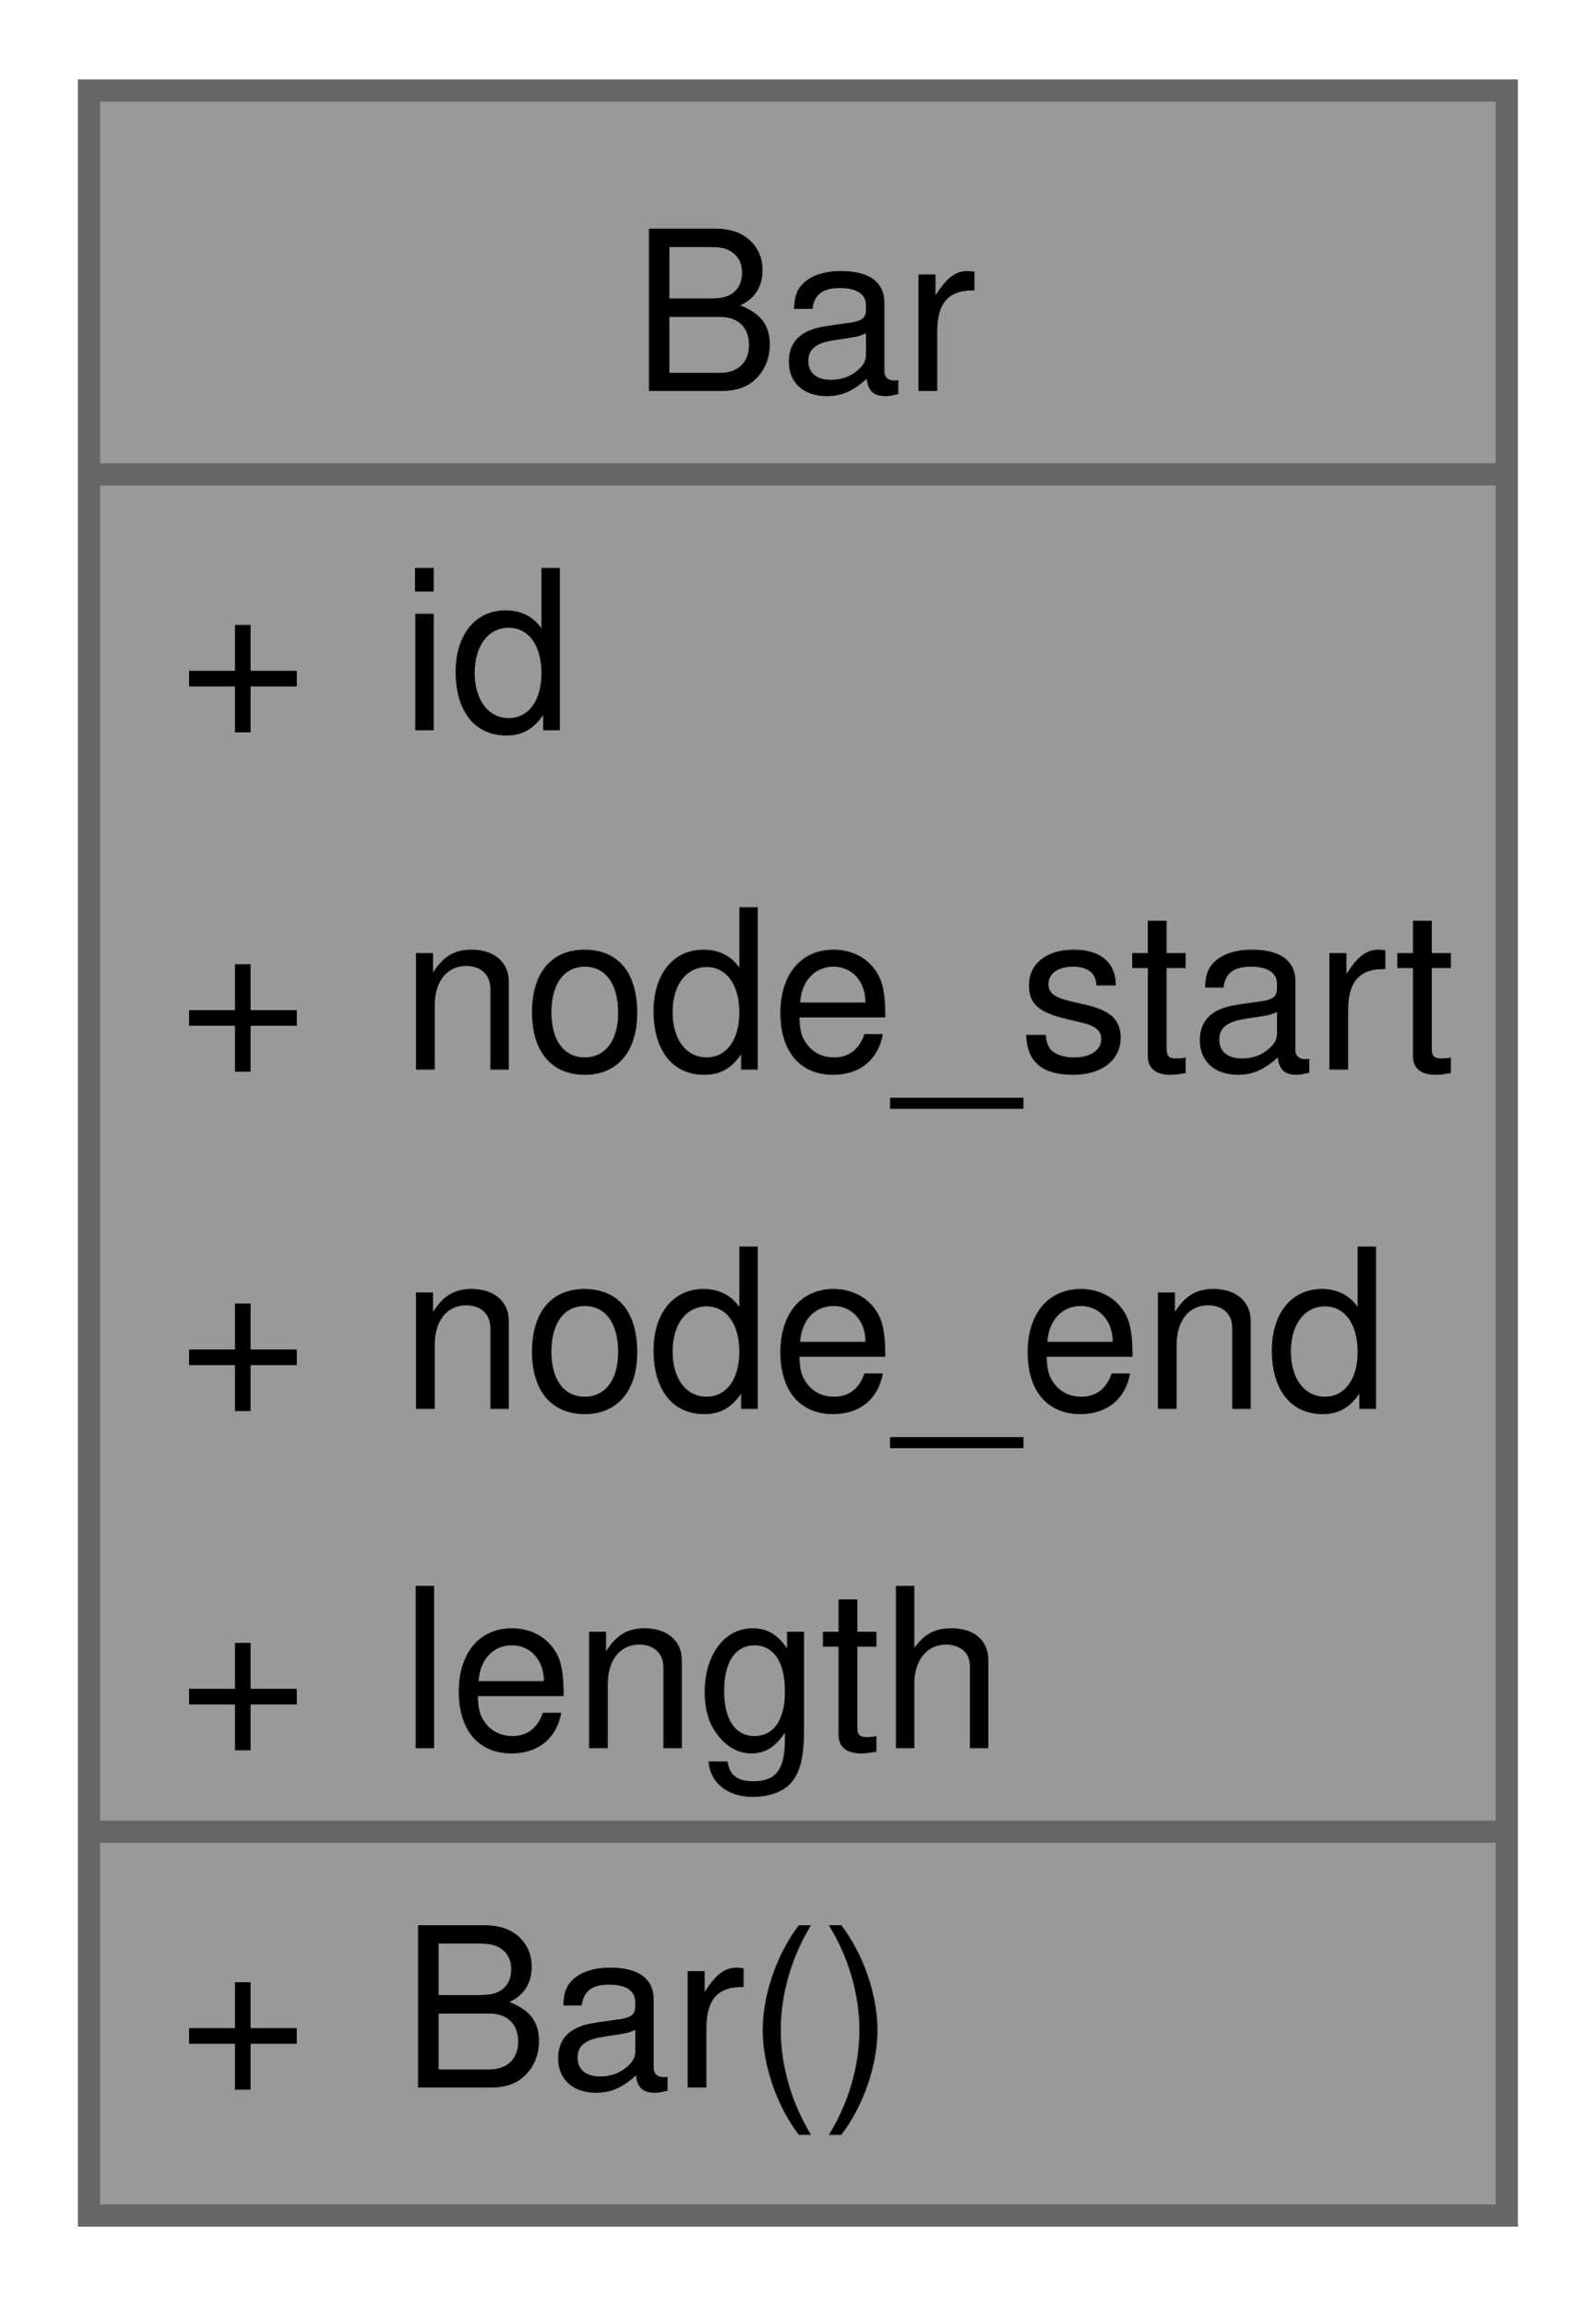
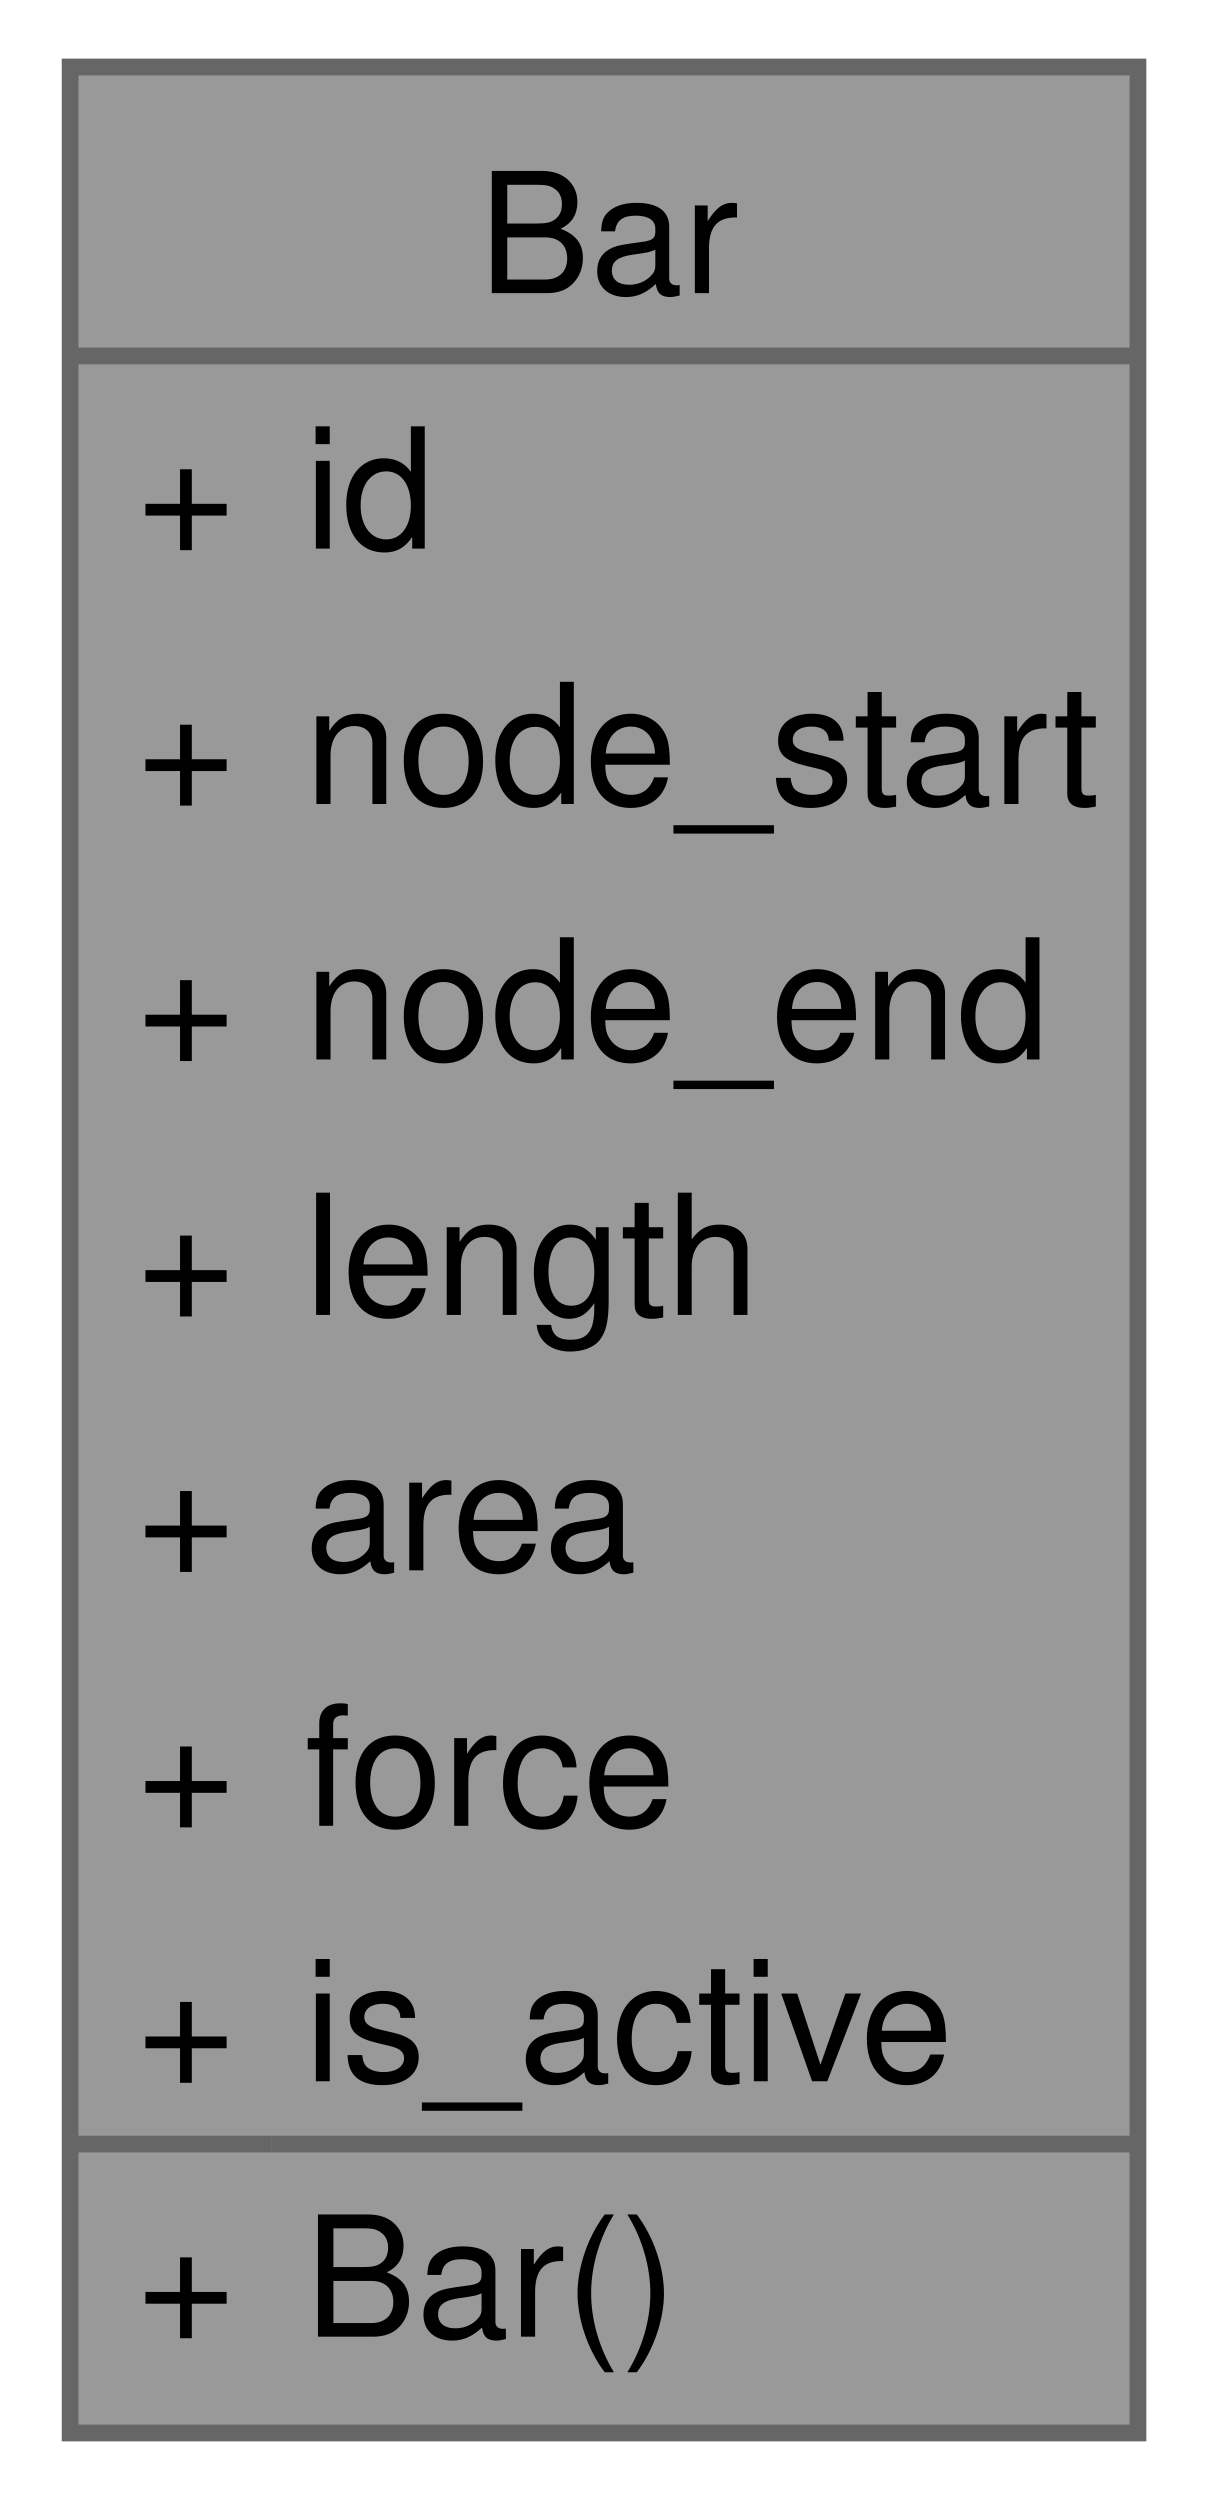
- <svg xmlns="http://www.w3.org/2000/svg" xmlns:xlink="http://www.w3.org/1999/xlink" width="72pt" height="104pt" viewBox="0.00 0.00 71.75 103.50">
-   <g id="graph0" class="graph" transform="scale(1 1) rotate(0) translate(4 99.5)">
+ <svg xmlns="http://www.w3.org/2000/svg" xmlns:xlink="http://www.w3.org/1999/xlink" width="72pt" height="149pt" viewBox="0.00 0.00 71.75 149.25">
+   <g id="graph0" class="graph" transform="scale(1 1) rotate(0) translate(4 145.25)">
    <g id="Node000001" class="node">
      <g id="a_Node000001">
        <a xlink:title="Represents a truss bar (member) connecting two nodes.">
-           <polygon fill="#999999" stroke="none" points="63.75,-95.5 0,-95.5 0,0 63.75,0 63.75,-95.5" />
-           <text text-anchor="start" x="24.38" y="-82" font-family="Helvetica,sans-Serif" font-size="10.00">Bar</text>
+           <polygon fill="#999999" stroke="none" points="63.75,-141.25 0,-141.25 0,0 63.75,0 63.75,-141.25" />
+           <text text-anchor="start" x="24.38" y="-127.75" font-family="Helvetica,sans-Serif" font-size="10.00">Bar</text>
+           <text text-anchor="start" x="4" y="-112.5" font-family="Helvetica,sans-Serif" font-size="10.00">+</text>
+           <text text-anchor="start" x="14" y="-112.5" font-family="Helvetica,sans-Serif" font-size="10.00">id</text>
+           <text text-anchor="start" x="4" y="-97.25" font-family="Helvetica,sans-Serif" font-size="10.00">+</text>
+           <text text-anchor="start" x="14" y="-97.25" font-family="Helvetica,sans-Serif" font-size="10.00">node_start</text>
+           <text text-anchor="start" x="4" y="-82" font-family="Helvetica,sans-Serif" font-size="10.00">+</text>
+           <text text-anchor="start" x="14" y="-82" font-family="Helvetica,sans-Serif" font-size="10.00">node_end</text>
          <text text-anchor="start" x="4" y="-66.75" font-family="Helvetica,sans-Serif" font-size="10.00">+</text>
-           <text text-anchor="start" x="14" y="-66.75" font-family="Helvetica,sans-Serif" font-size="10.00">id</text>
+           <text text-anchor="start" x="14" y="-66.75" font-family="Helvetica,sans-Serif" font-size="10.00">length</text>
          <text text-anchor="start" x="4" y="-51.5" font-family="Helvetica,sans-Serif" font-size="10.00">+</text>
-           <text text-anchor="start" x="14" y="-51.5" font-family="Helvetica,sans-Serif" font-size="10.00">node_start</text>
+           <text text-anchor="start" x="14" y="-51.5" font-family="Helvetica,sans-Serif" font-size="10.00">area</text>
          <text text-anchor="start" x="4" y="-36.25" font-family="Helvetica,sans-Serif" font-size="10.00">+</text>
-           <text text-anchor="start" x="14" y="-36.25" font-family="Helvetica,sans-Serif" font-size="10.00">node_end</text>
+           <text text-anchor="start" x="14" y="-36.25" font-family="Helvetica,sans-Serif" font-size="10.00">force</text>
          <text text-anchor="start" x="4" y="-21" font-family="Helvetica,sans-Serif" font-size="10.00">+</text>
-           <text text-anchor="start" x="14" y="-21" font-family="Helvetica,sans-Serif" font-size="10.00">length</text>
+           <text text-anchor="start" x="14" y="-21" font-family="Helvetica,sans-Serif" font-size="10.00">is_active</text>
          <text text-anchor="start" x="4" y="-5.75" font-family="Helvetica,sans-Serif" font-size="10.00">+</text>
          <text text-anchor="start" x="14" y="-5.75" font-family="Helvetica,sans-Serif" font-size="10.00">Bar()</text>
-           <polygon fill="#666666" stroke="#666666" points="0,-78.25 0,-78.25 63.75,-78.25 63.75,-78.25 0,-78.25" />
+           <polygon fill="#666666" stroke="#666666" points="0,-124 0,-124 63.75,-124 63.75,-124 0,-124" />
          <polygon fill="#666666" stroke="#666666" points="0,-17.25 0,-17.25 12,-17.25 12,-17.25 0,-17.25" />
          <polygon fill="#666666" stroke="#666666" points="12,-17.25 12,-17.25 63.75,-17.25 63.75,-17.25 12,-17.25" />
-           <polygon fill="none" stroke="#666666" points="0,0 0,-95.5 63.75,-95.5 63.75,0 0,0" />
+           <polygon fill="none" stroke="#666666" points="0,0 0,-141.25 63.75,-141.25 63.75,0 0,0" />
        </a>
      </g>
    </g>
  </g>
</svg>
